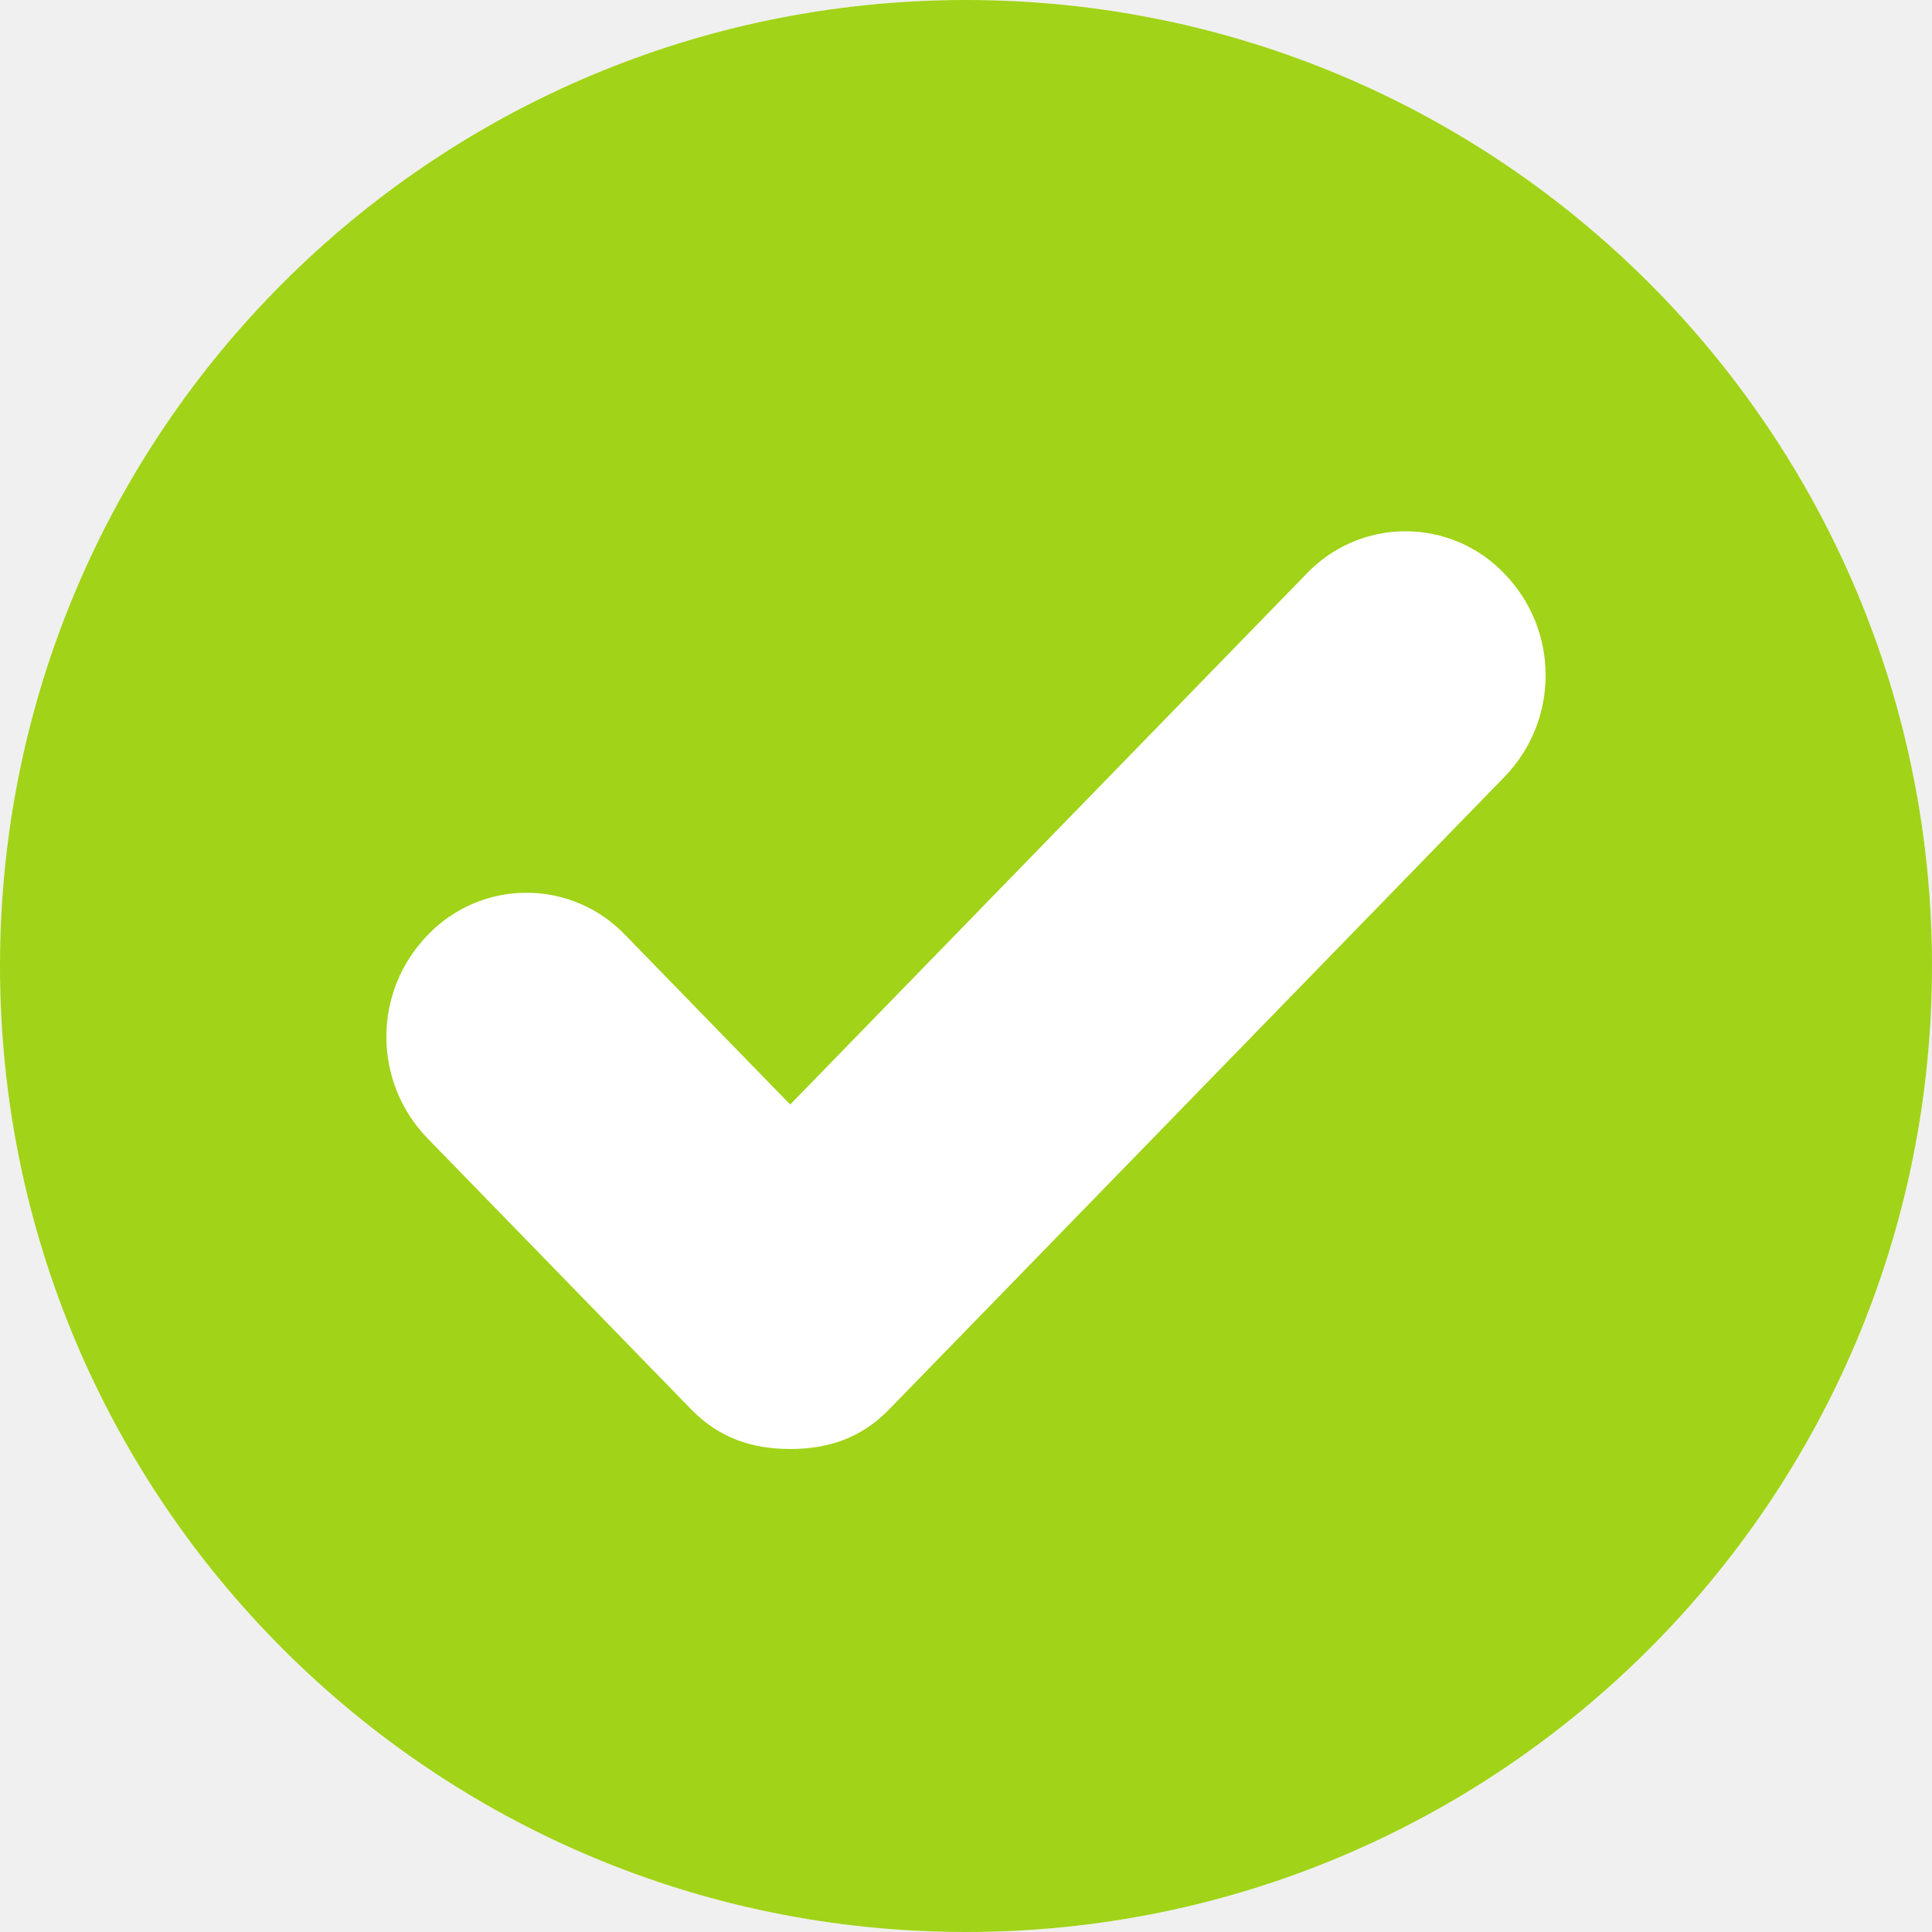
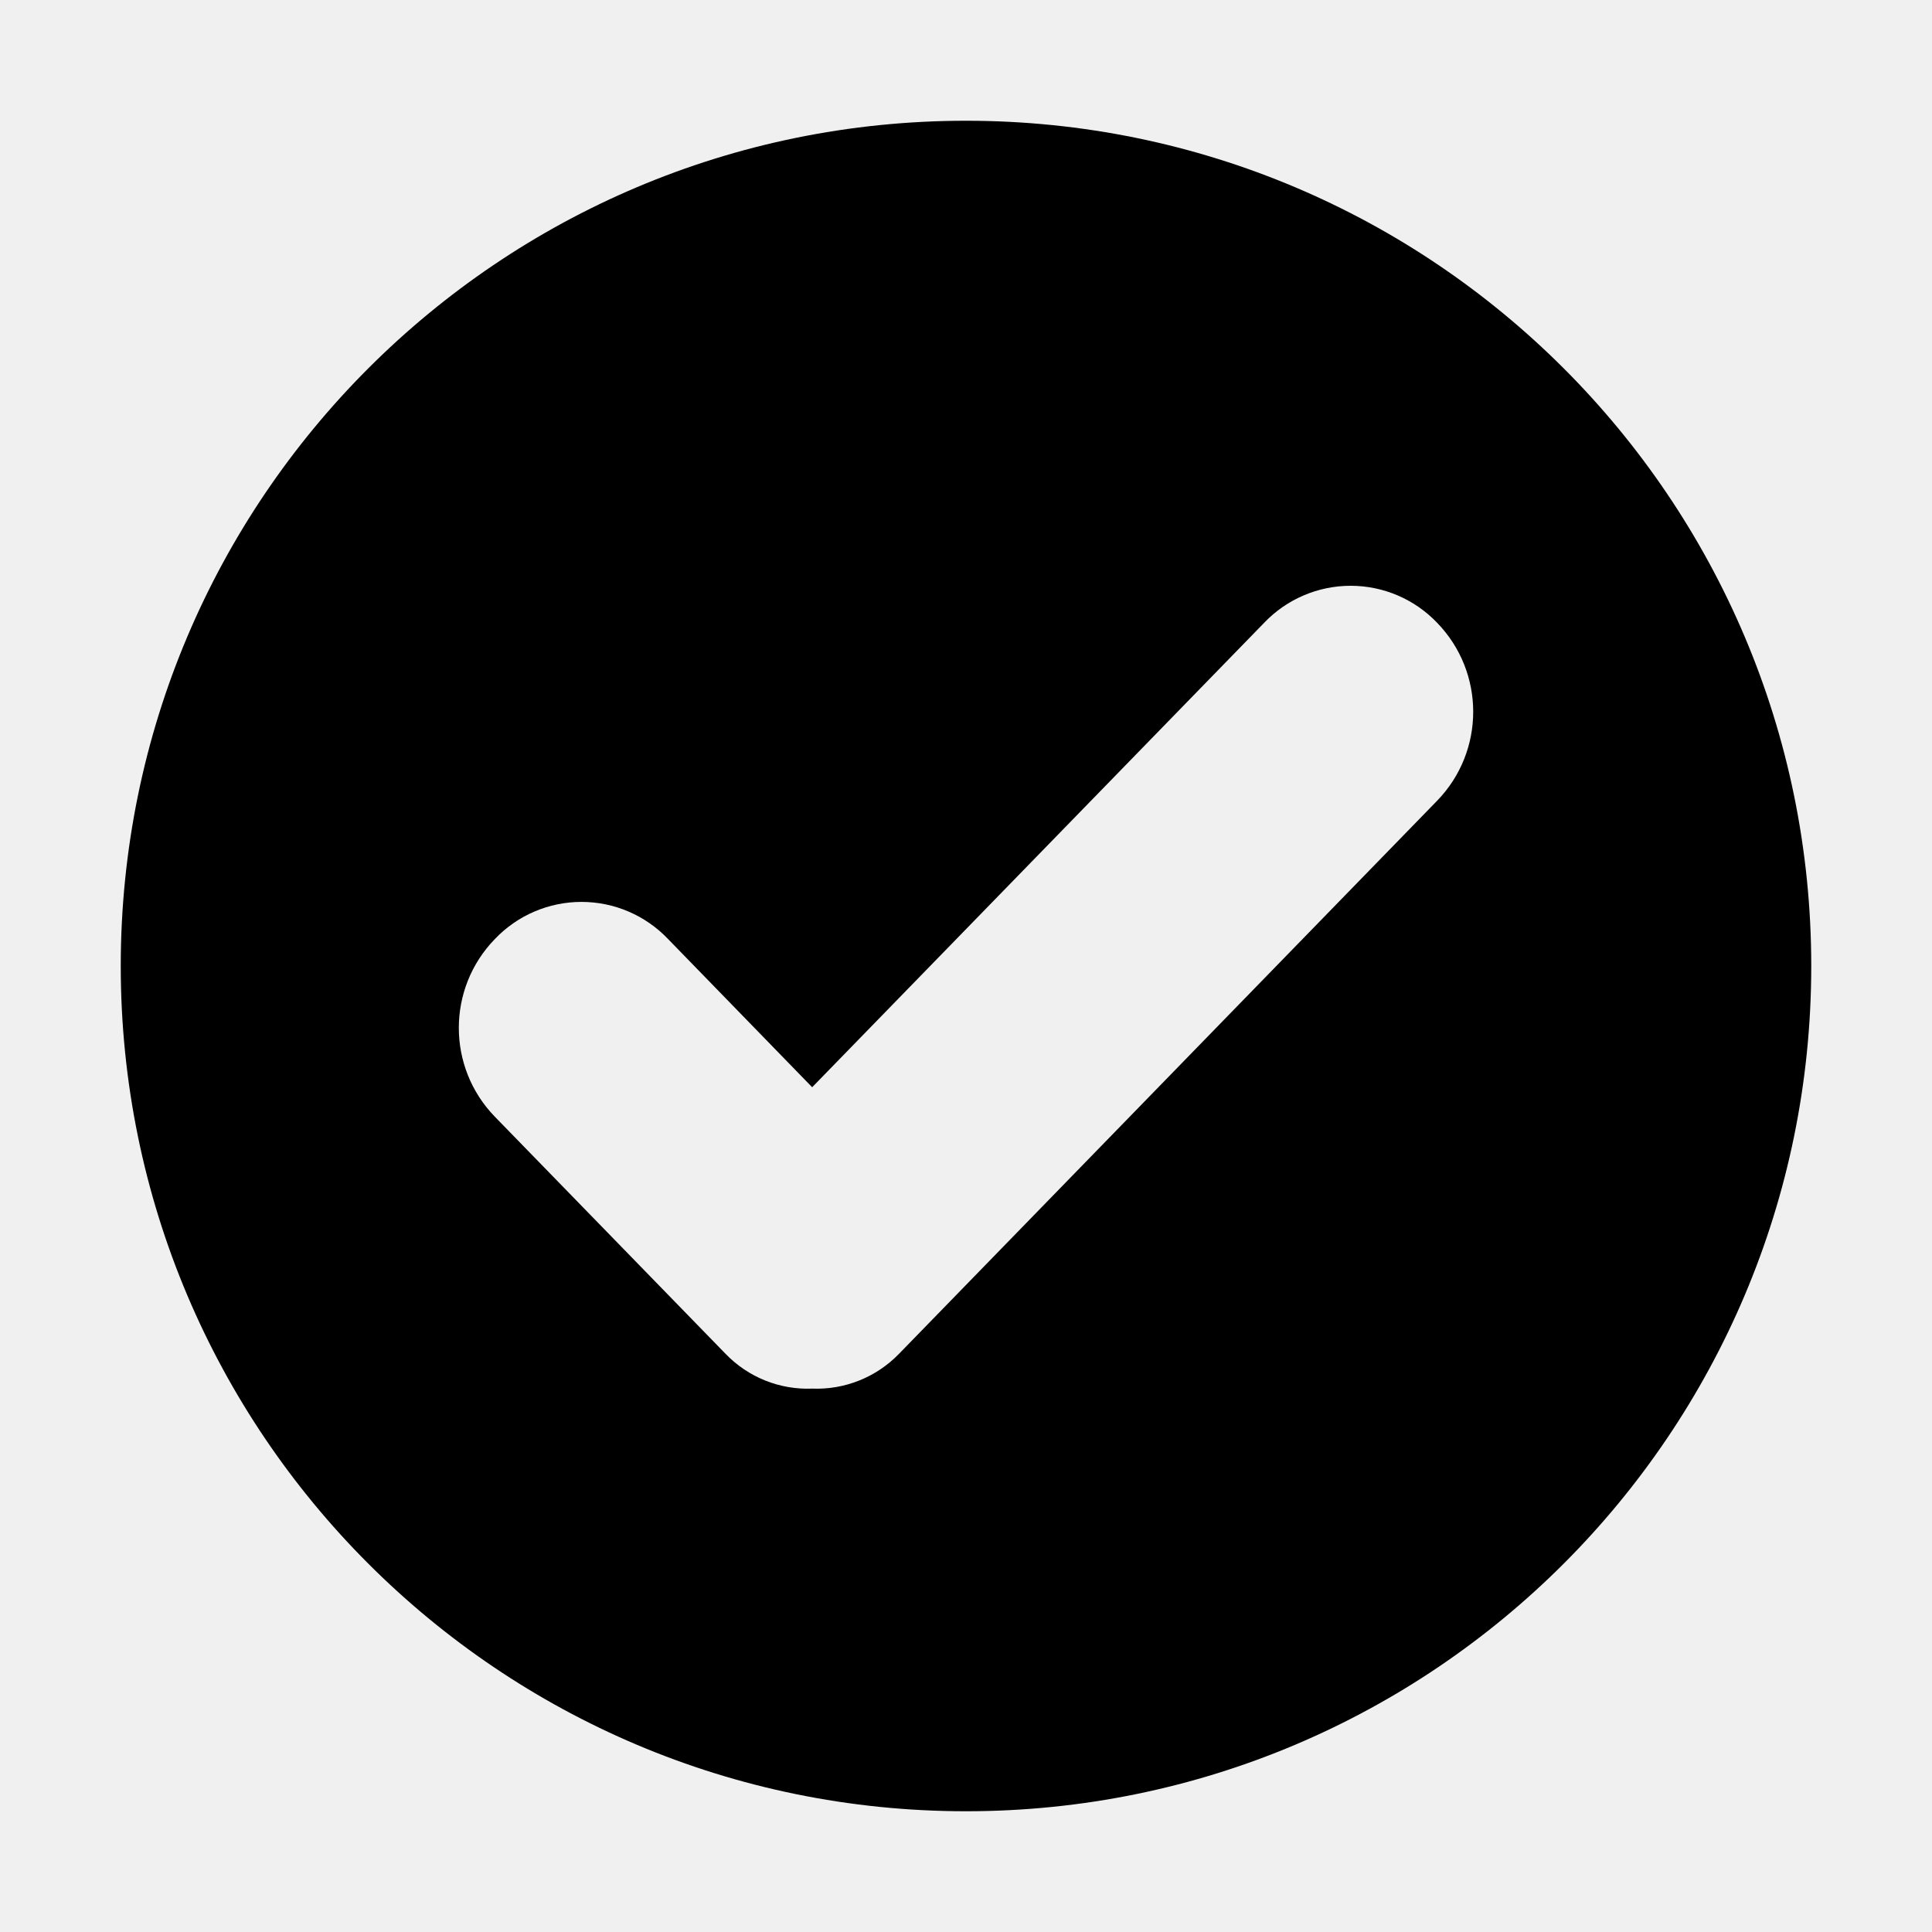
- <svg xmlns="http://www.w3.org/2000/svg" viewBox="0 0 40 40">
-   <g fill="none" fill-rule="evenodd">
-     <circle fill="#FFF" cx="20" cy="20" r="20" />
-     <path d="M20 40c11.046 0 20-8.954 20-20S31.046 0 20 0 0 8.954 0 20s8.954 20 20 20zm-1.593-10.818l12.74-13.096a3.021 3.021 0 000-4.209 2.827 2.827 0 00-4.095 0L16.36 22.868l-3.412-3.507a2.827 2.827 0 00-4.095 0 3.021 3.021 0 000 4.209l5.46 5.612c.569.585 1.251.818 2.047.818.796 0 1.478-.233 2.047-.818z" fill="#A1D318" />
-   </g>
+ <svg xmlns="http://www.w3.org/2000/svg" viewBox="0 0 16 16">
+   <path d="M8 15A7 7 0 108 1a7 7 0 000 14zm-.557-3.786l4.459-4.583a1.058 1.058 0 000-1.473.99.99 0 00-1.433 0L6.726 9.004 5.532 7.776a.99.99 0 00-1.433 0 1.056 1.056 0 000 1.473l1.911 1.964a.944.944 0 00.716.287.949.949 0 00.717-.286z" fill-rule="evenodd" clip-rule="evenodd" />
</svg>
